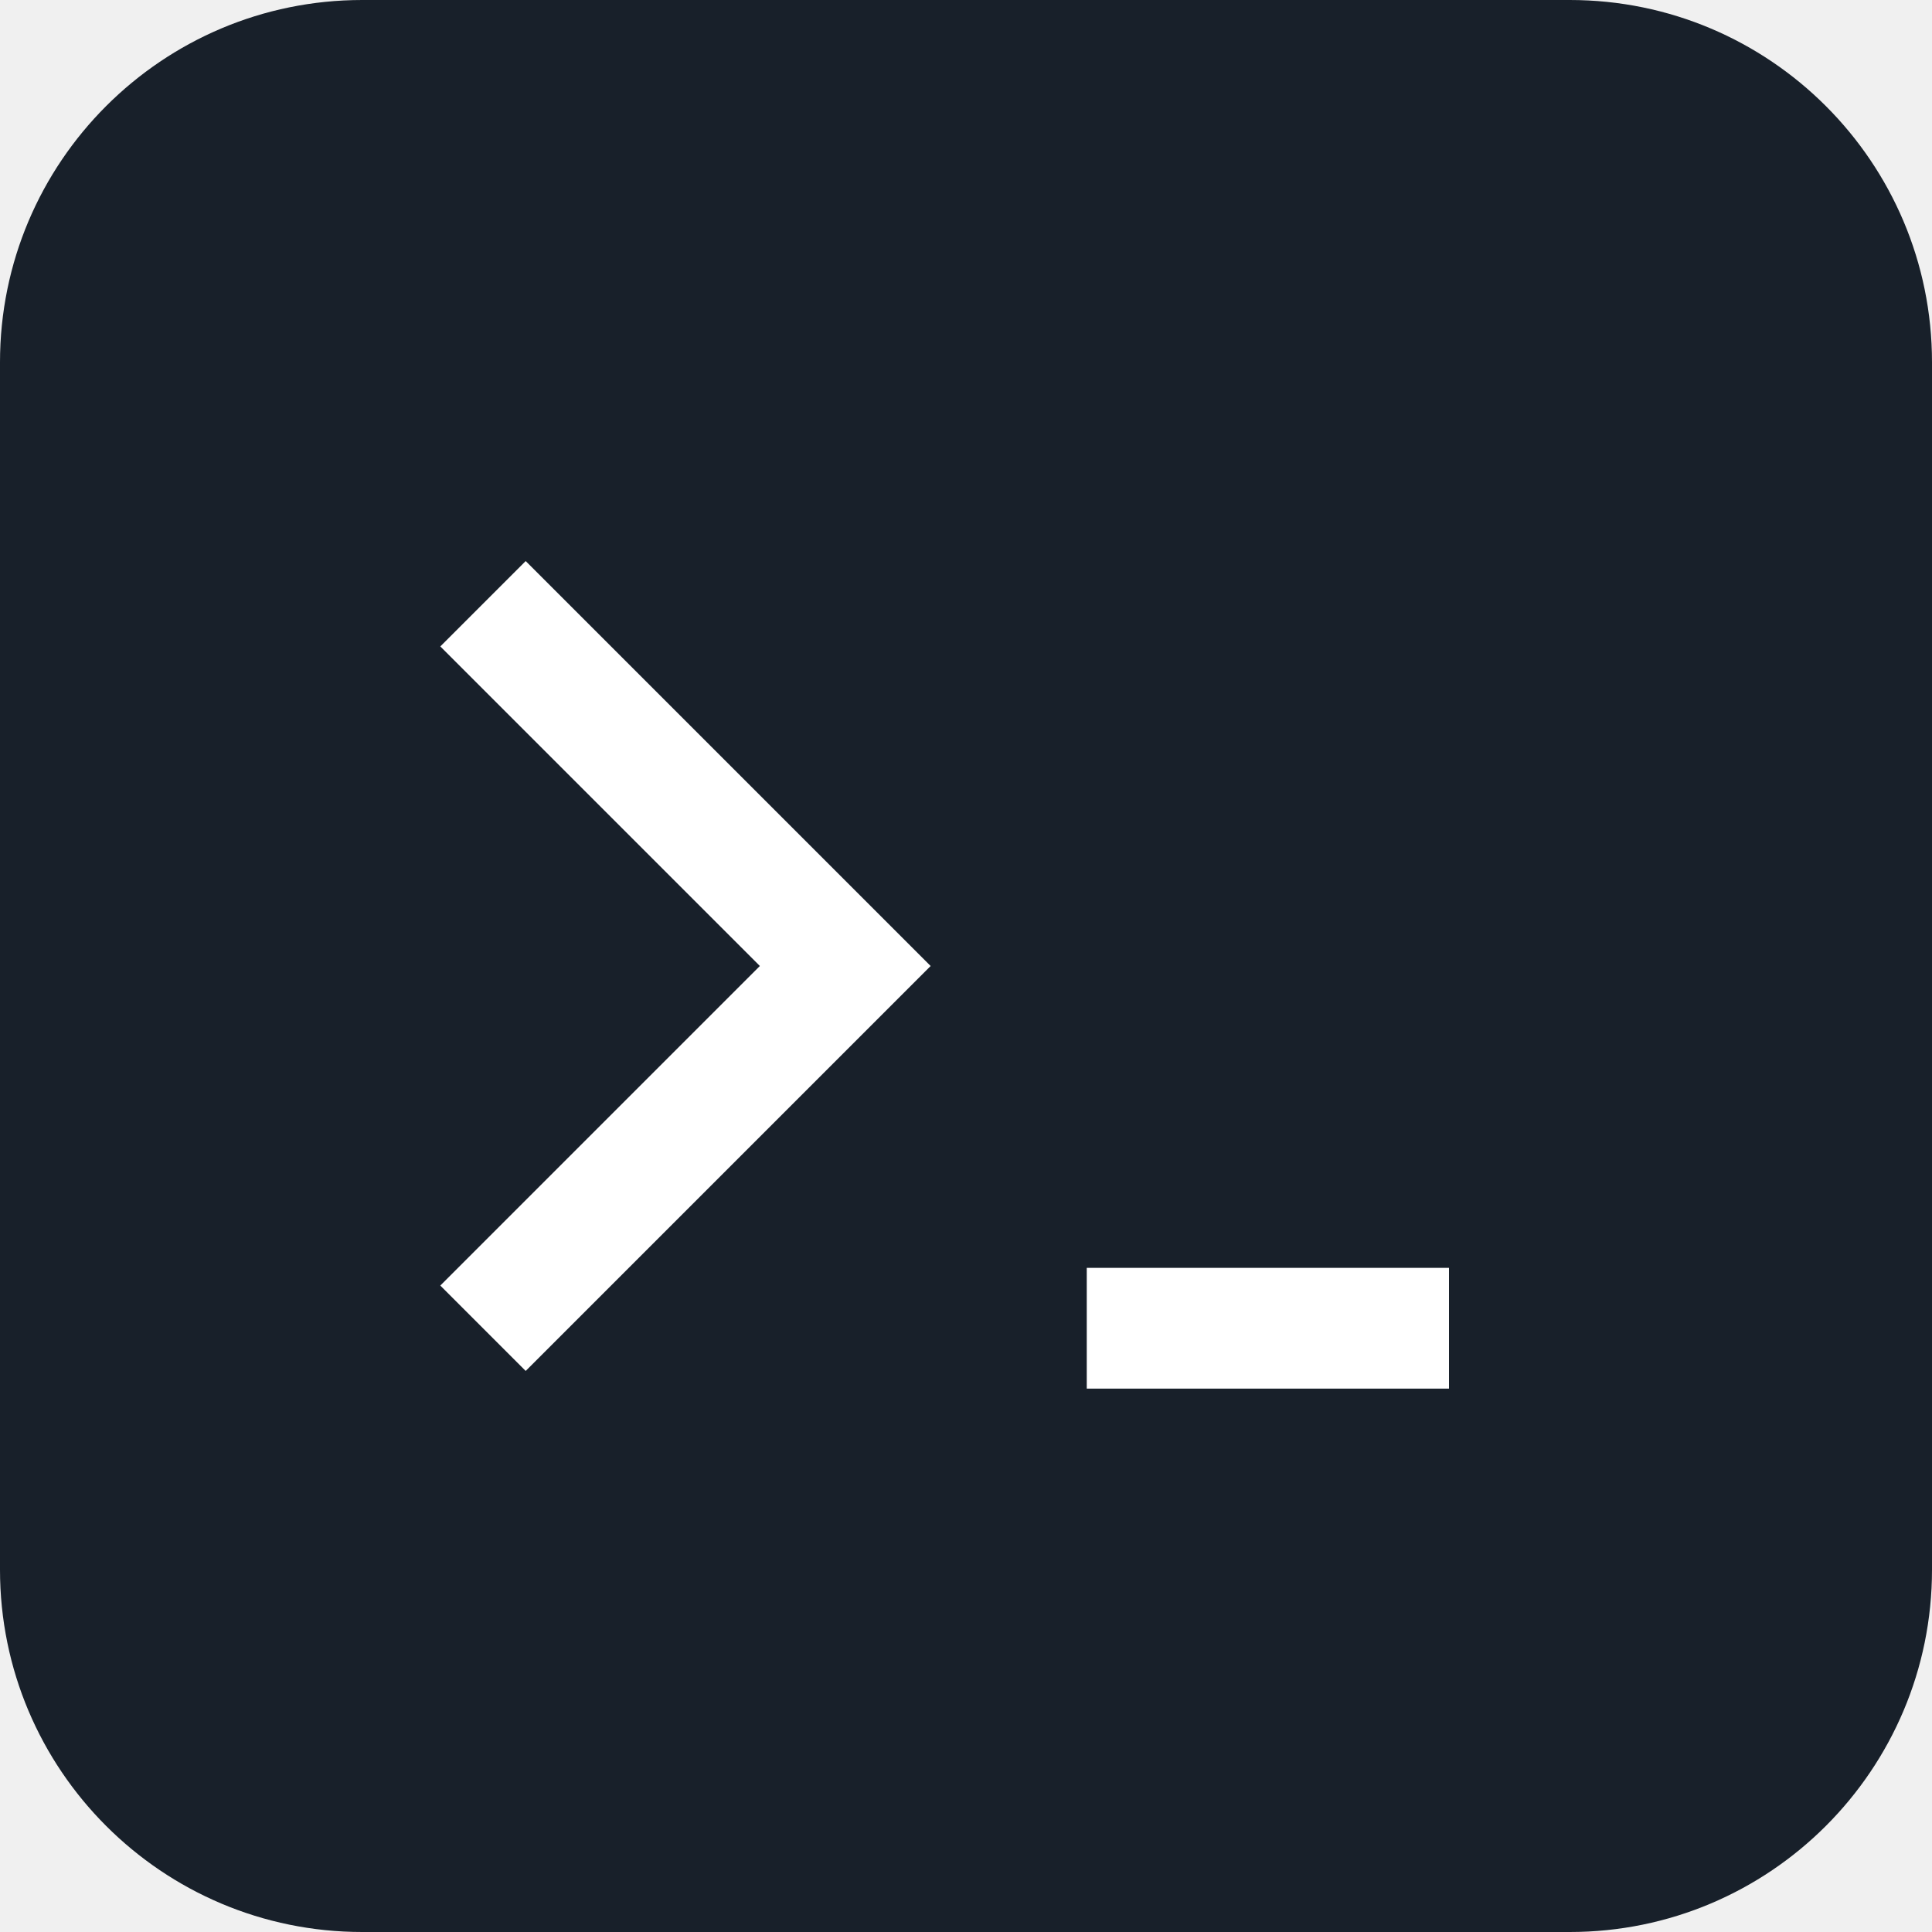
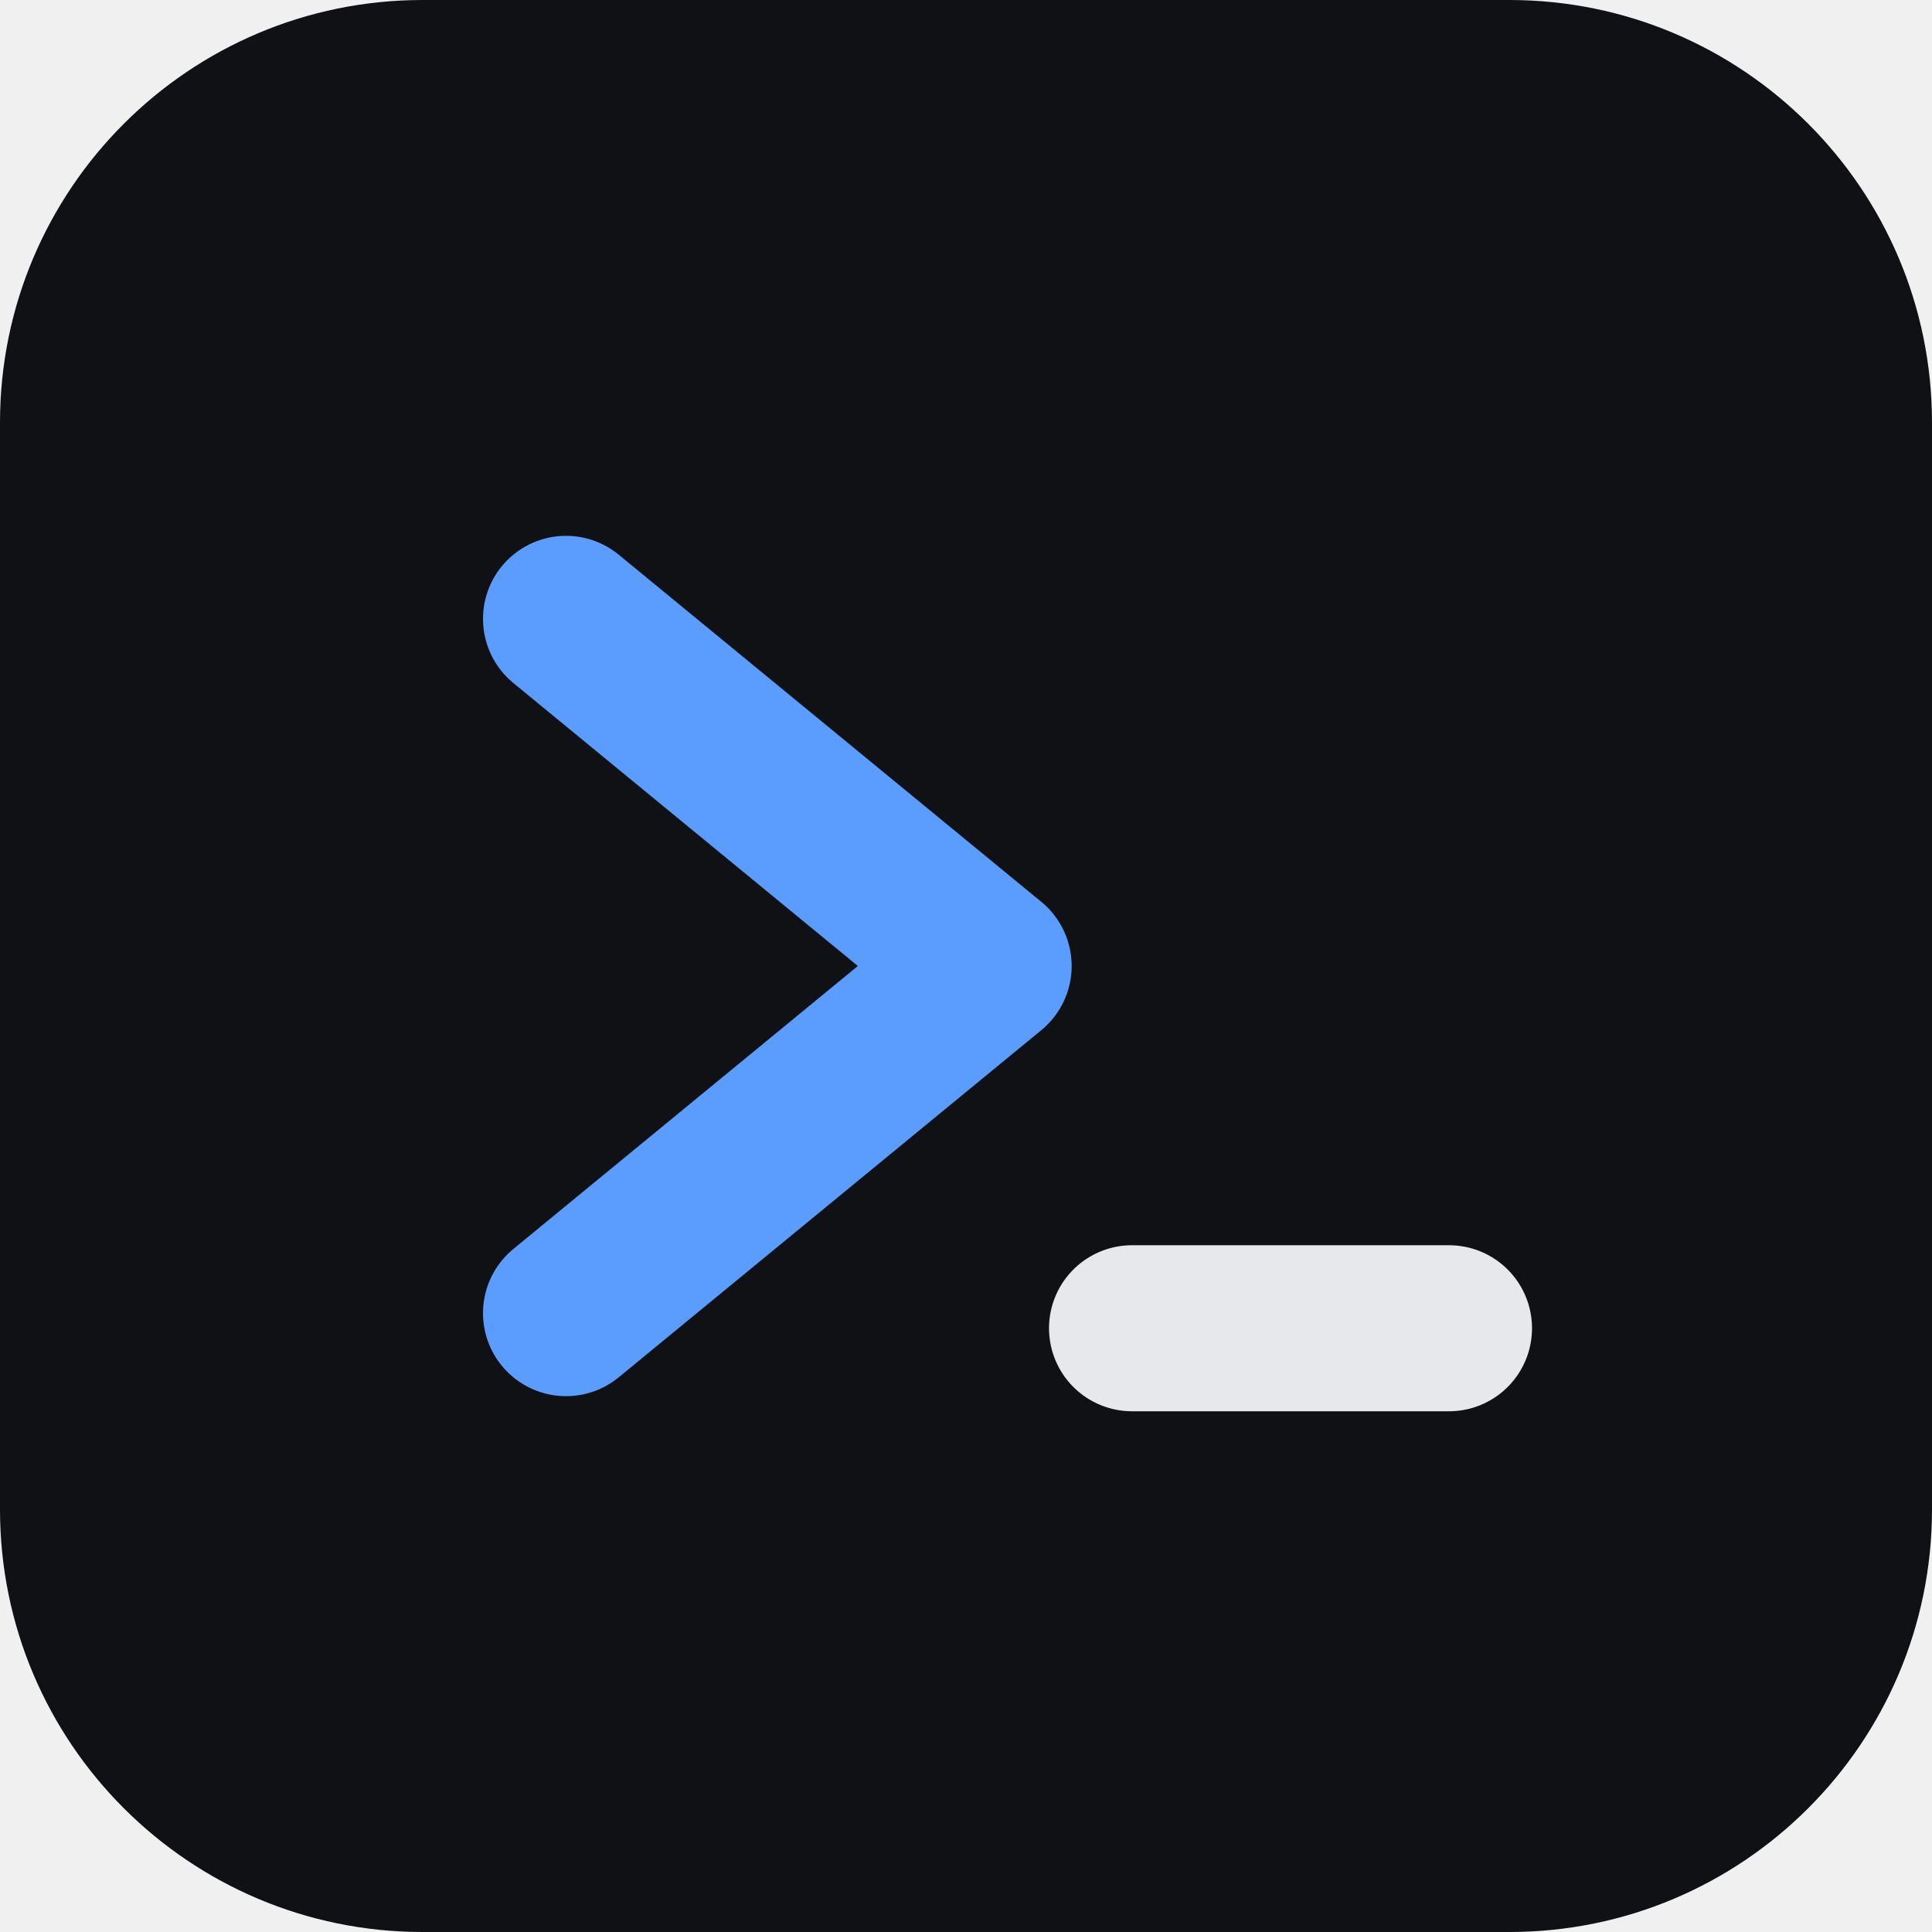
- <svg xmlns="http://www.w3.org/2000/svg" viewBox="0 0 64 64">
-   <rect width="64" height="64" rx="12" fill="#18202a" />
-   <path d="m16 20 12 12-12 12m20 0h12" fill="none" stroke="#fff" stroke-width="4" />
+ <svg xmlns="http://www.w3.org/2000/svg" viewBox="0 0 512 512">
+   <rect width="512" height="512" rx="112" fill="#0f1115" />
+   <path d="M150 164 262 256 150 348" fill="none" stroke="#5b9dff" stroke-width="44" stroke-linecap="round" stroke-linejoin="round" />
+   <path d="M300 352h84" stroke="#e6e8eb" stroke-width="44" stroke-linecap="round" />
</svg>
